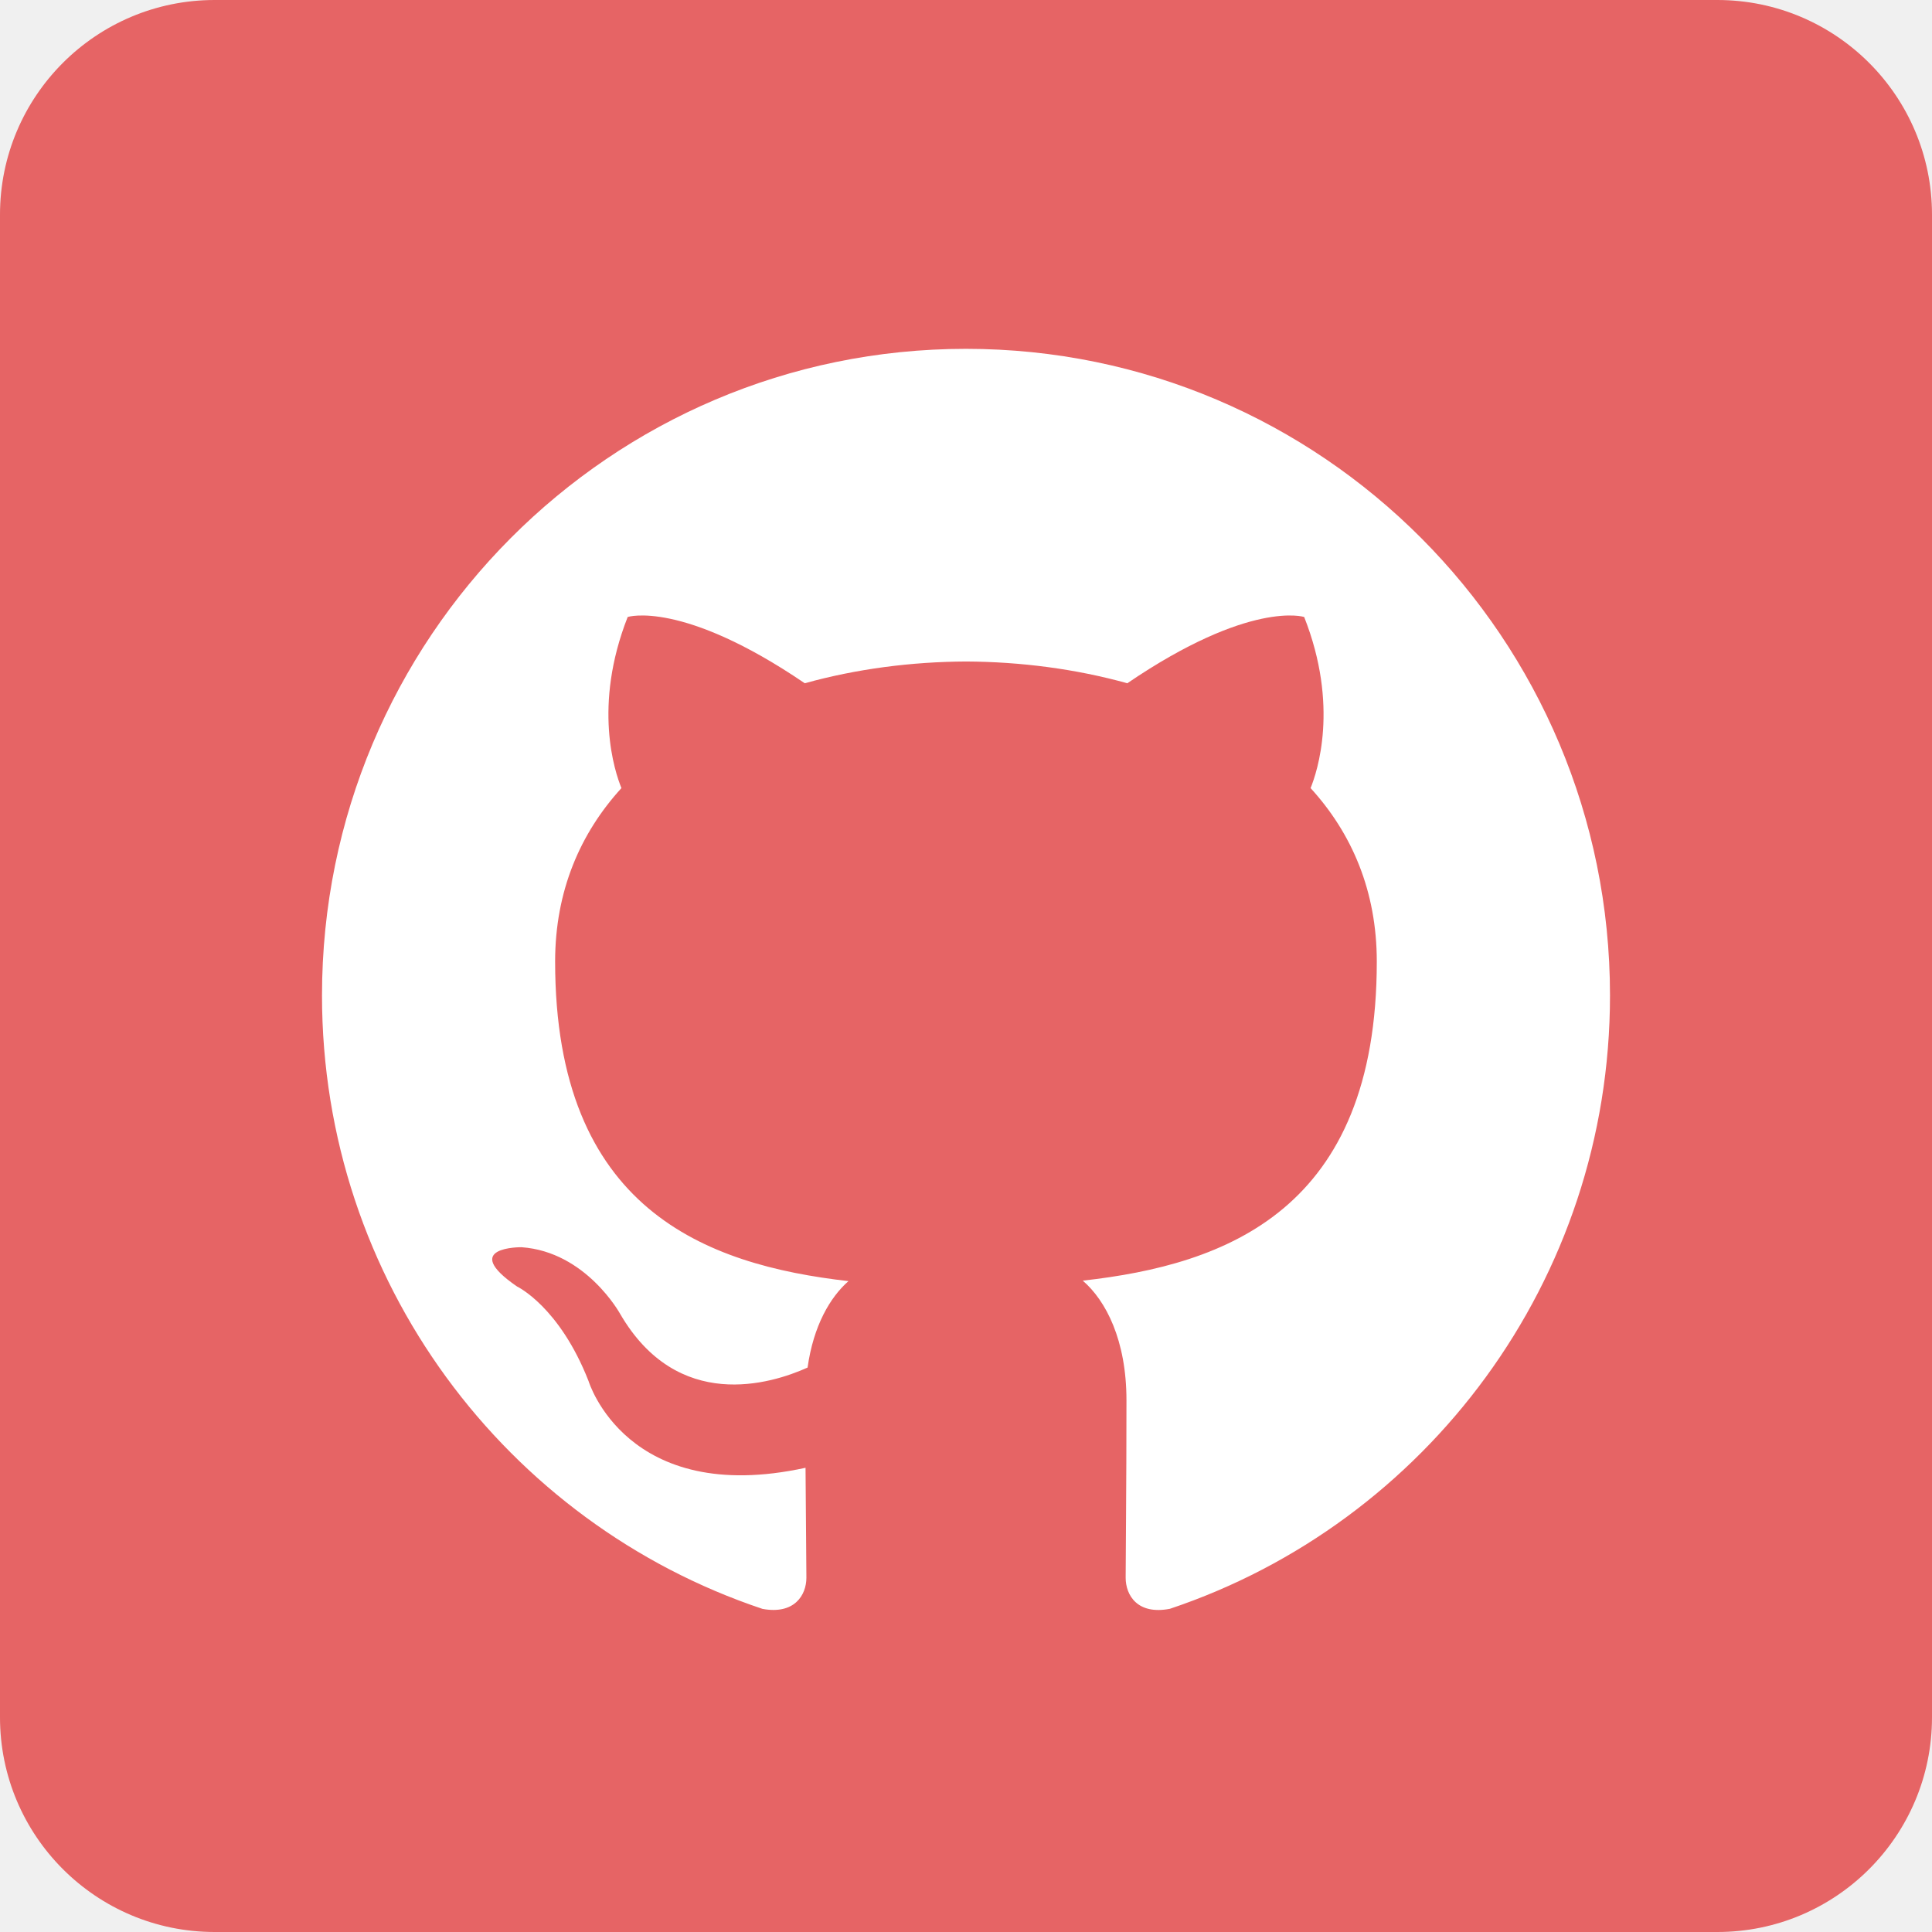
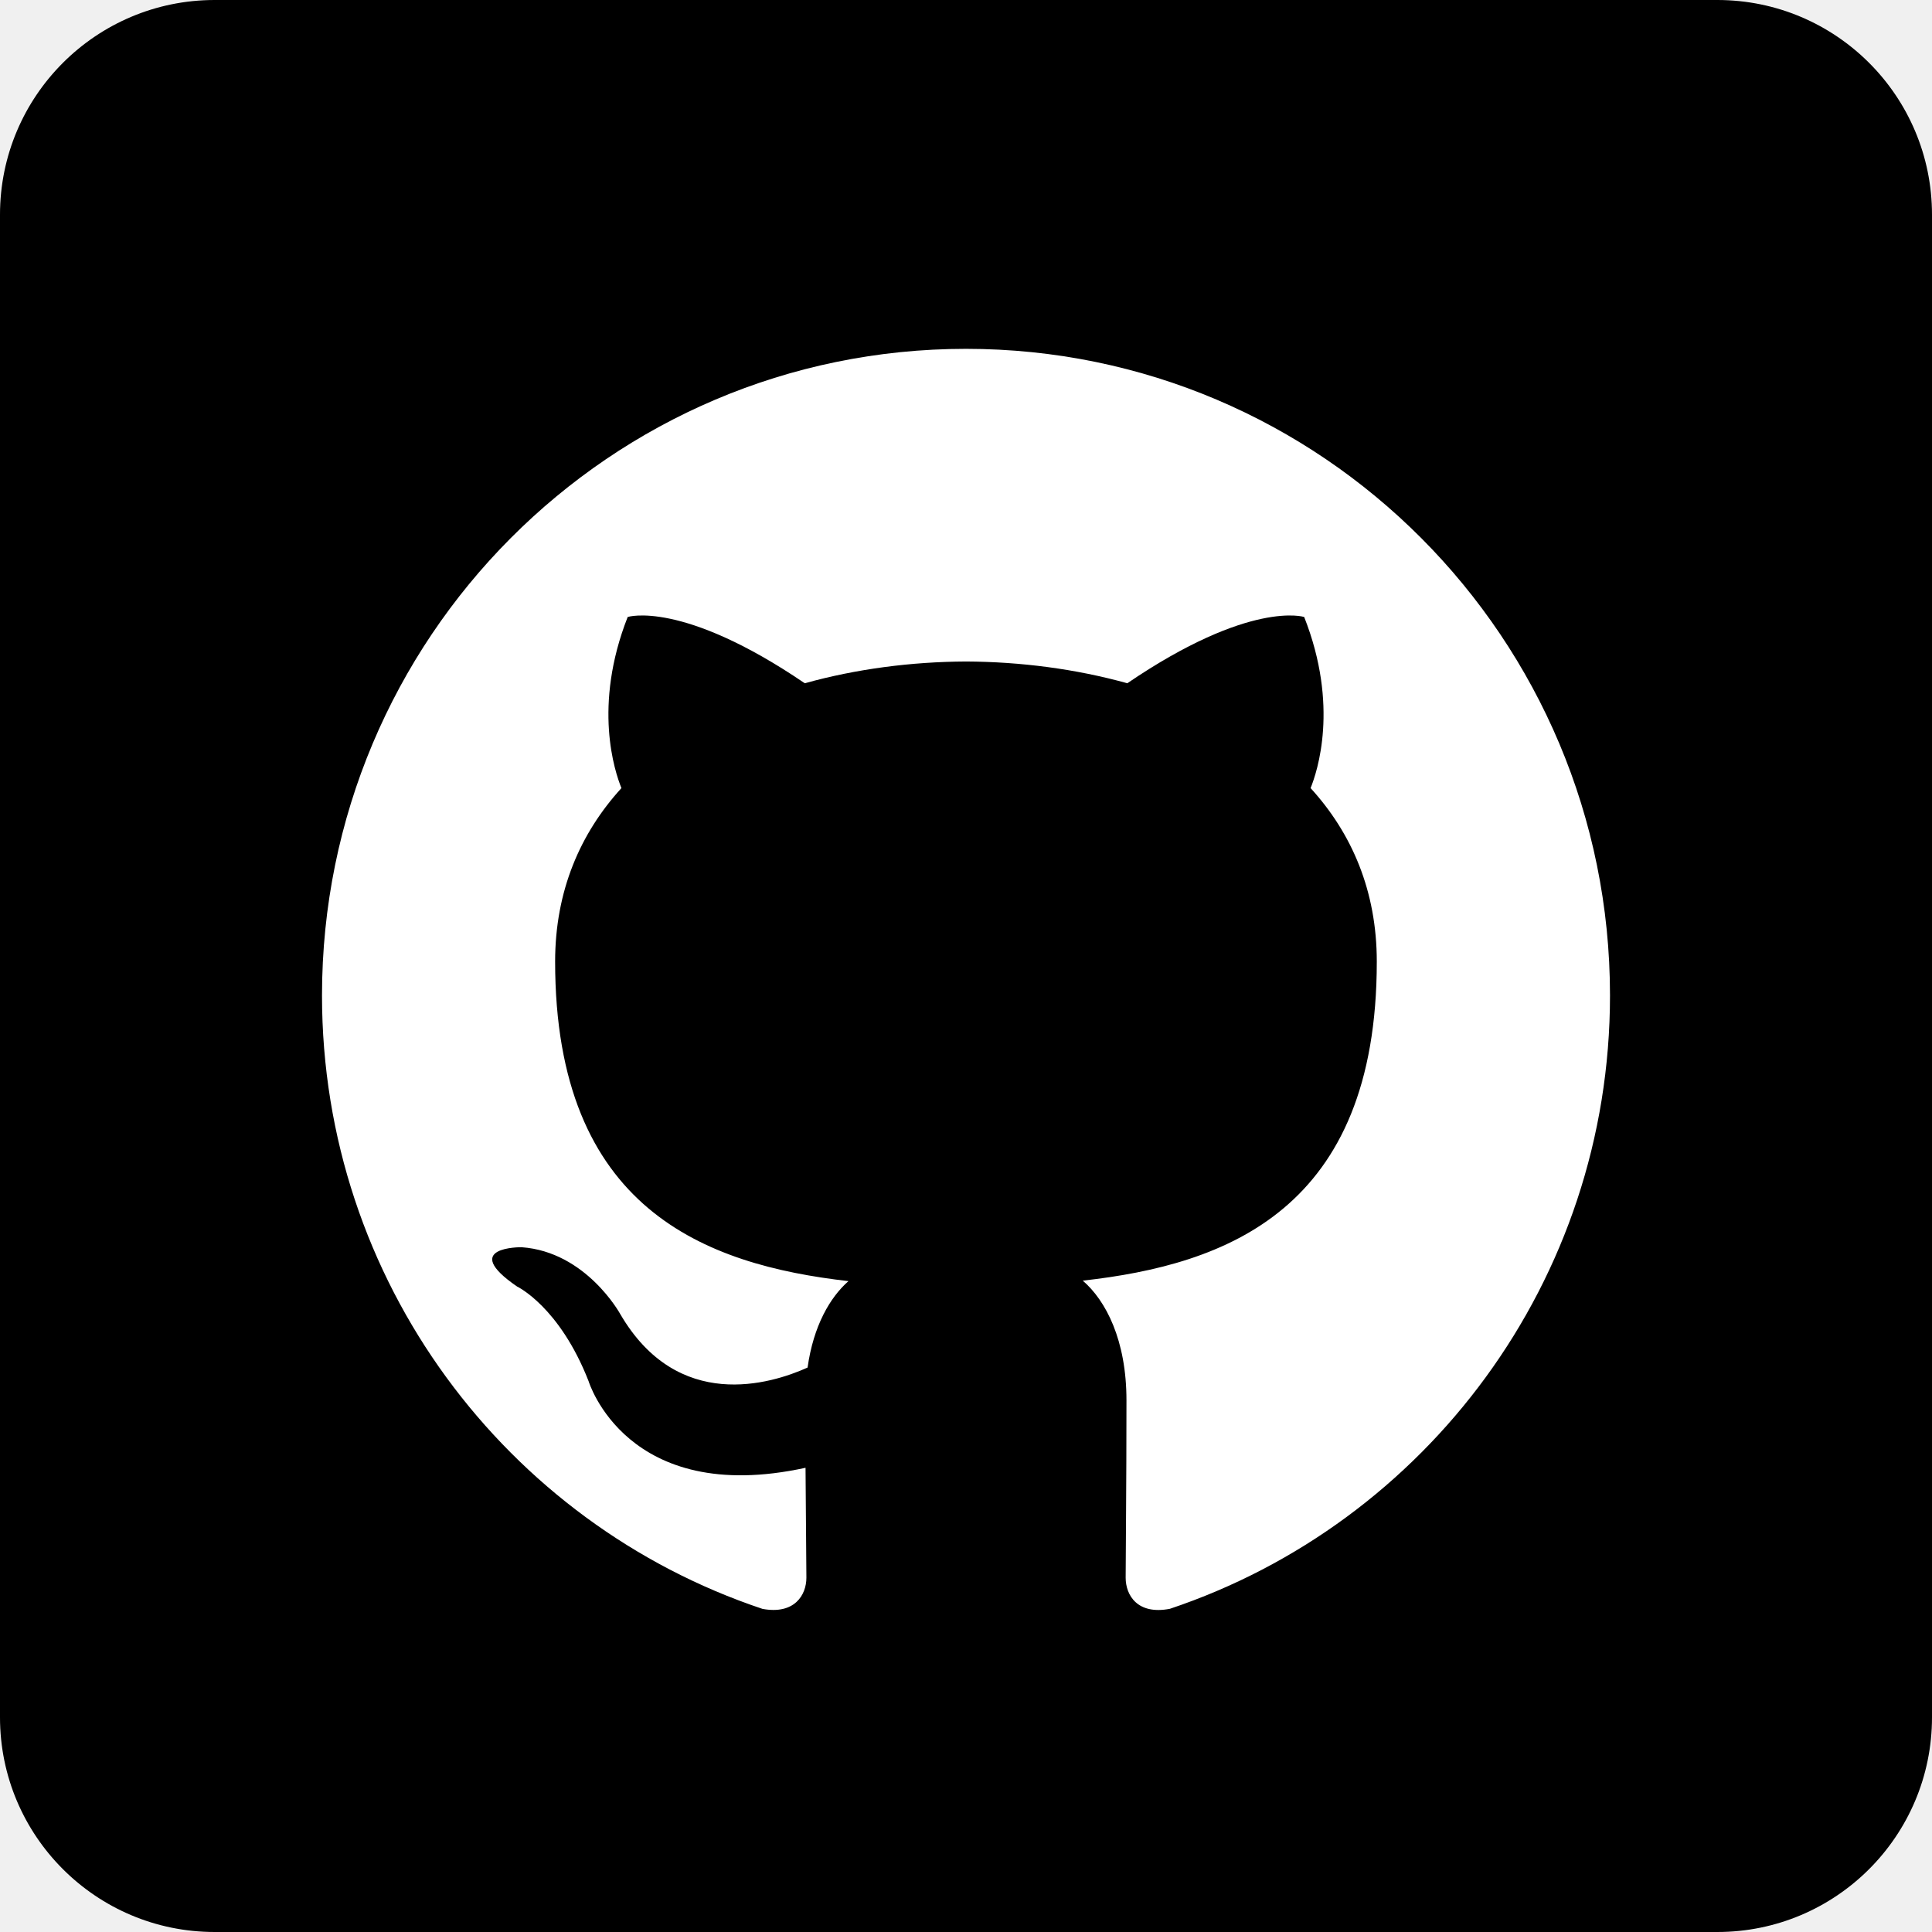
<svg xmlns="http://www.w3.org/2000/svg" viewBox="0 0 72 72" version="1.1">
  <defs />
-   <g id="Page-1" stroke="none" stroke-width="1" fill="none" fill-rule="evenodd">
+   <g id="Page-1" stroke="none" stroke-width="1" fill="currentColor" fill-rule="evenodd">
    <g id="Social-Icons---Rounded-Black" transform="translate(-264, -939)">
      <g id="Github" transform="translate(264, 939)">
-         <path d="M8,72 L64,72 C68.418,72 72,68.418 72,64 L72,8 C72,3.582 68.418,-8.11624501e-16 64,0 L8,0 C3.582,8.11624501e-16 -5.41083001e-16,3.582 0,8 L0,64 C5.41083001e-16,68.418 3.582,72 8,72 Z" id="Rounded" fill="#e66465" />
+         <path d="M8,72 L64,72 C68.418,72 72,68.418 72,64 L72,8 C72,3.582 68.418,-8.11624501e-16 64,0 L8,0 C3.582,8.11624501e-16 -5.41083001e-16,3.582 0,8 L0,64 C5.41083001e-16,68.418 3.582,72 8,72 Z" id="Rounded" fill="currentColor" />
        <path d="M35.998,13 C22.746,13 12,23.787 12,37.097 C12,47.741 18.876,56.772 28.415,59.958 C29.614,60.18 30.052,59.436 30.052,58.797 C30.052,58.225 30.032,56.71 30.02,54.7 C23.343,56.156 21.934,51.469 21.934,51.469 C20.844,48.686 19.27,47.945 19.27,47.945 C17.091,46.45 19.436,46.48 19.436,46.48 C21.843,46.65 23.11,48.963 23.11,48.963 C25.253,52.646 28.728,51.582 30.096,50.965 C30.314,49.408 30.934,48.346 31.62,47.744 C26.291,47.135 20.688,45.069 20.688,35.836 C20.688,33.205 21.622,31.055 23.159,29.37 C22.911,28.76 22.087,26.311 23.392,22.993 C23.392,22.993 25.409,22.346 29.992,25.463 C31.908,24.929 33.96,24.662 36.002,24.652 C38.04,24.662 40.093,24.929 42.011,25.463 C46.592,22.346 48.603,22.993 48.603,22.993 C49.913,26.311 49.089,28.76 48.842,29.37 C50.38,31.055 51.309,33.205 51.309,35.836 C51.309,45.092 45.697,47.129 40.352,47.726 C41.212,48.47 41.98,49.939 41.98,52.188 C41.98,55.409 41.95,58.007 41.95,58.797 C41.95,59.442 42.383,60.192 43.6,59.955 C53.13,56.763 60,47.738 60,37.097 C60,23.787 49.254,13 35.998,13" fill="#FFFFFF" />
      </g>
    </g>
  </g>
</svg>
